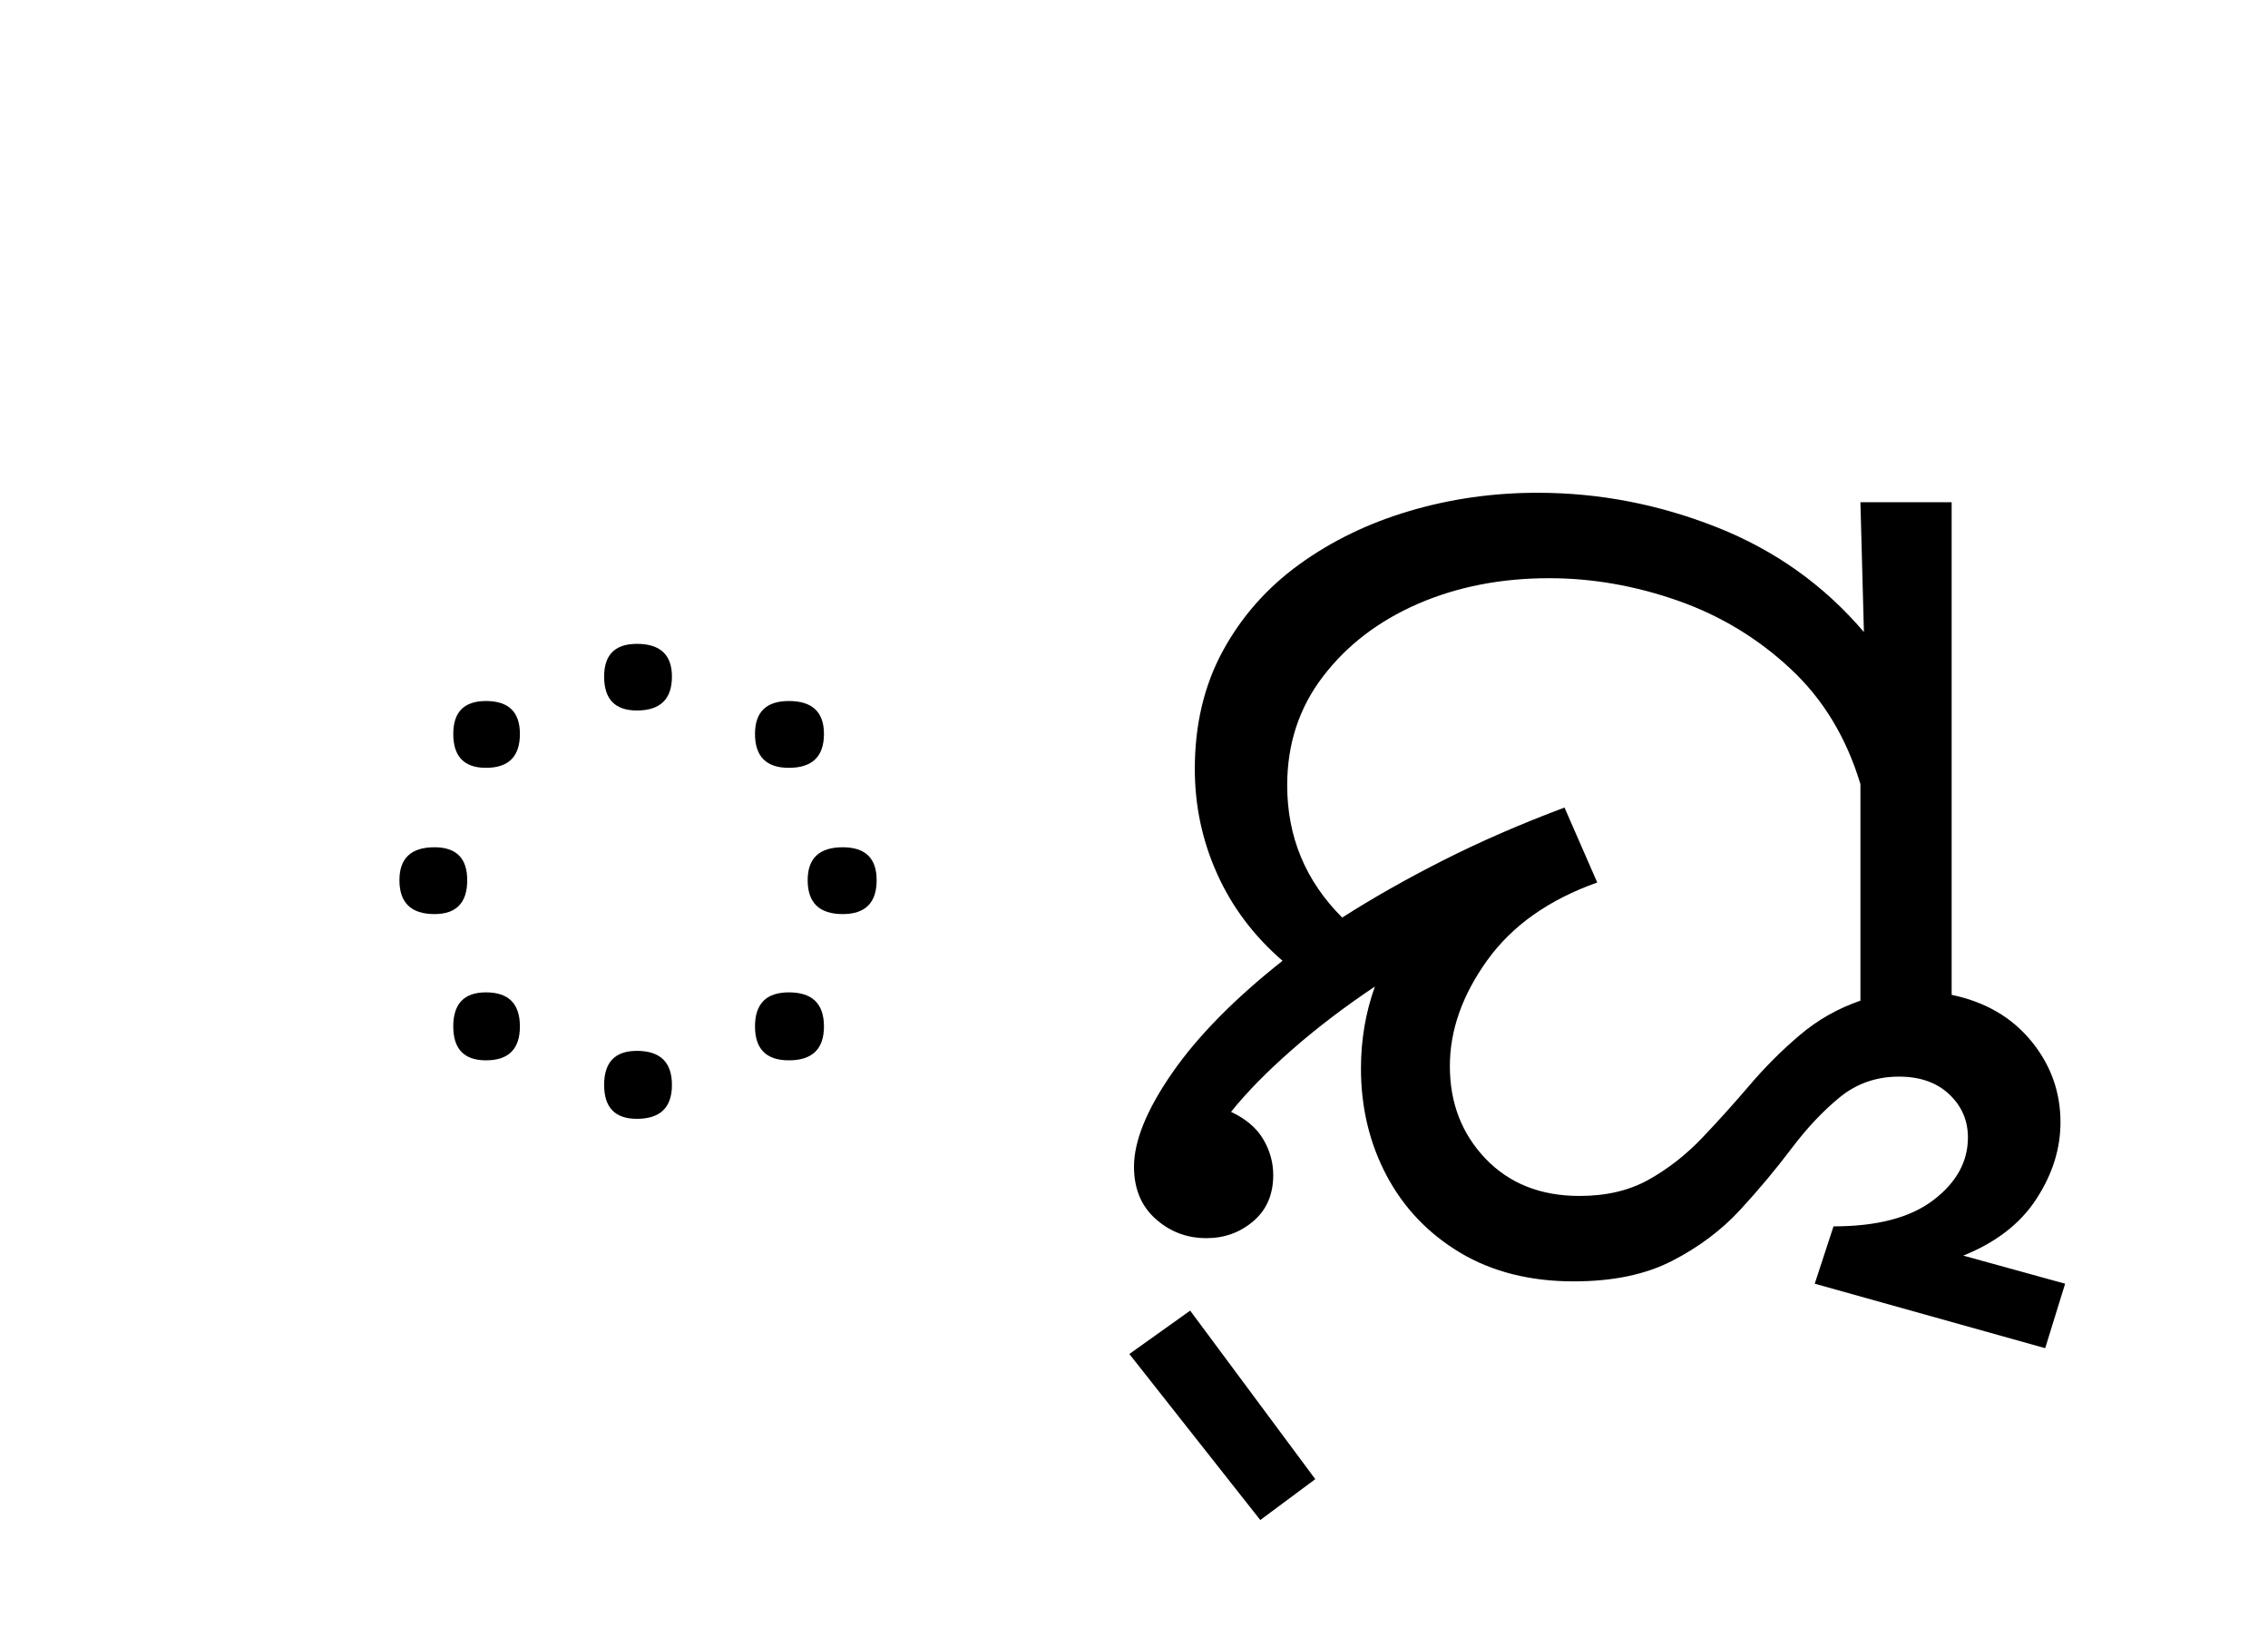
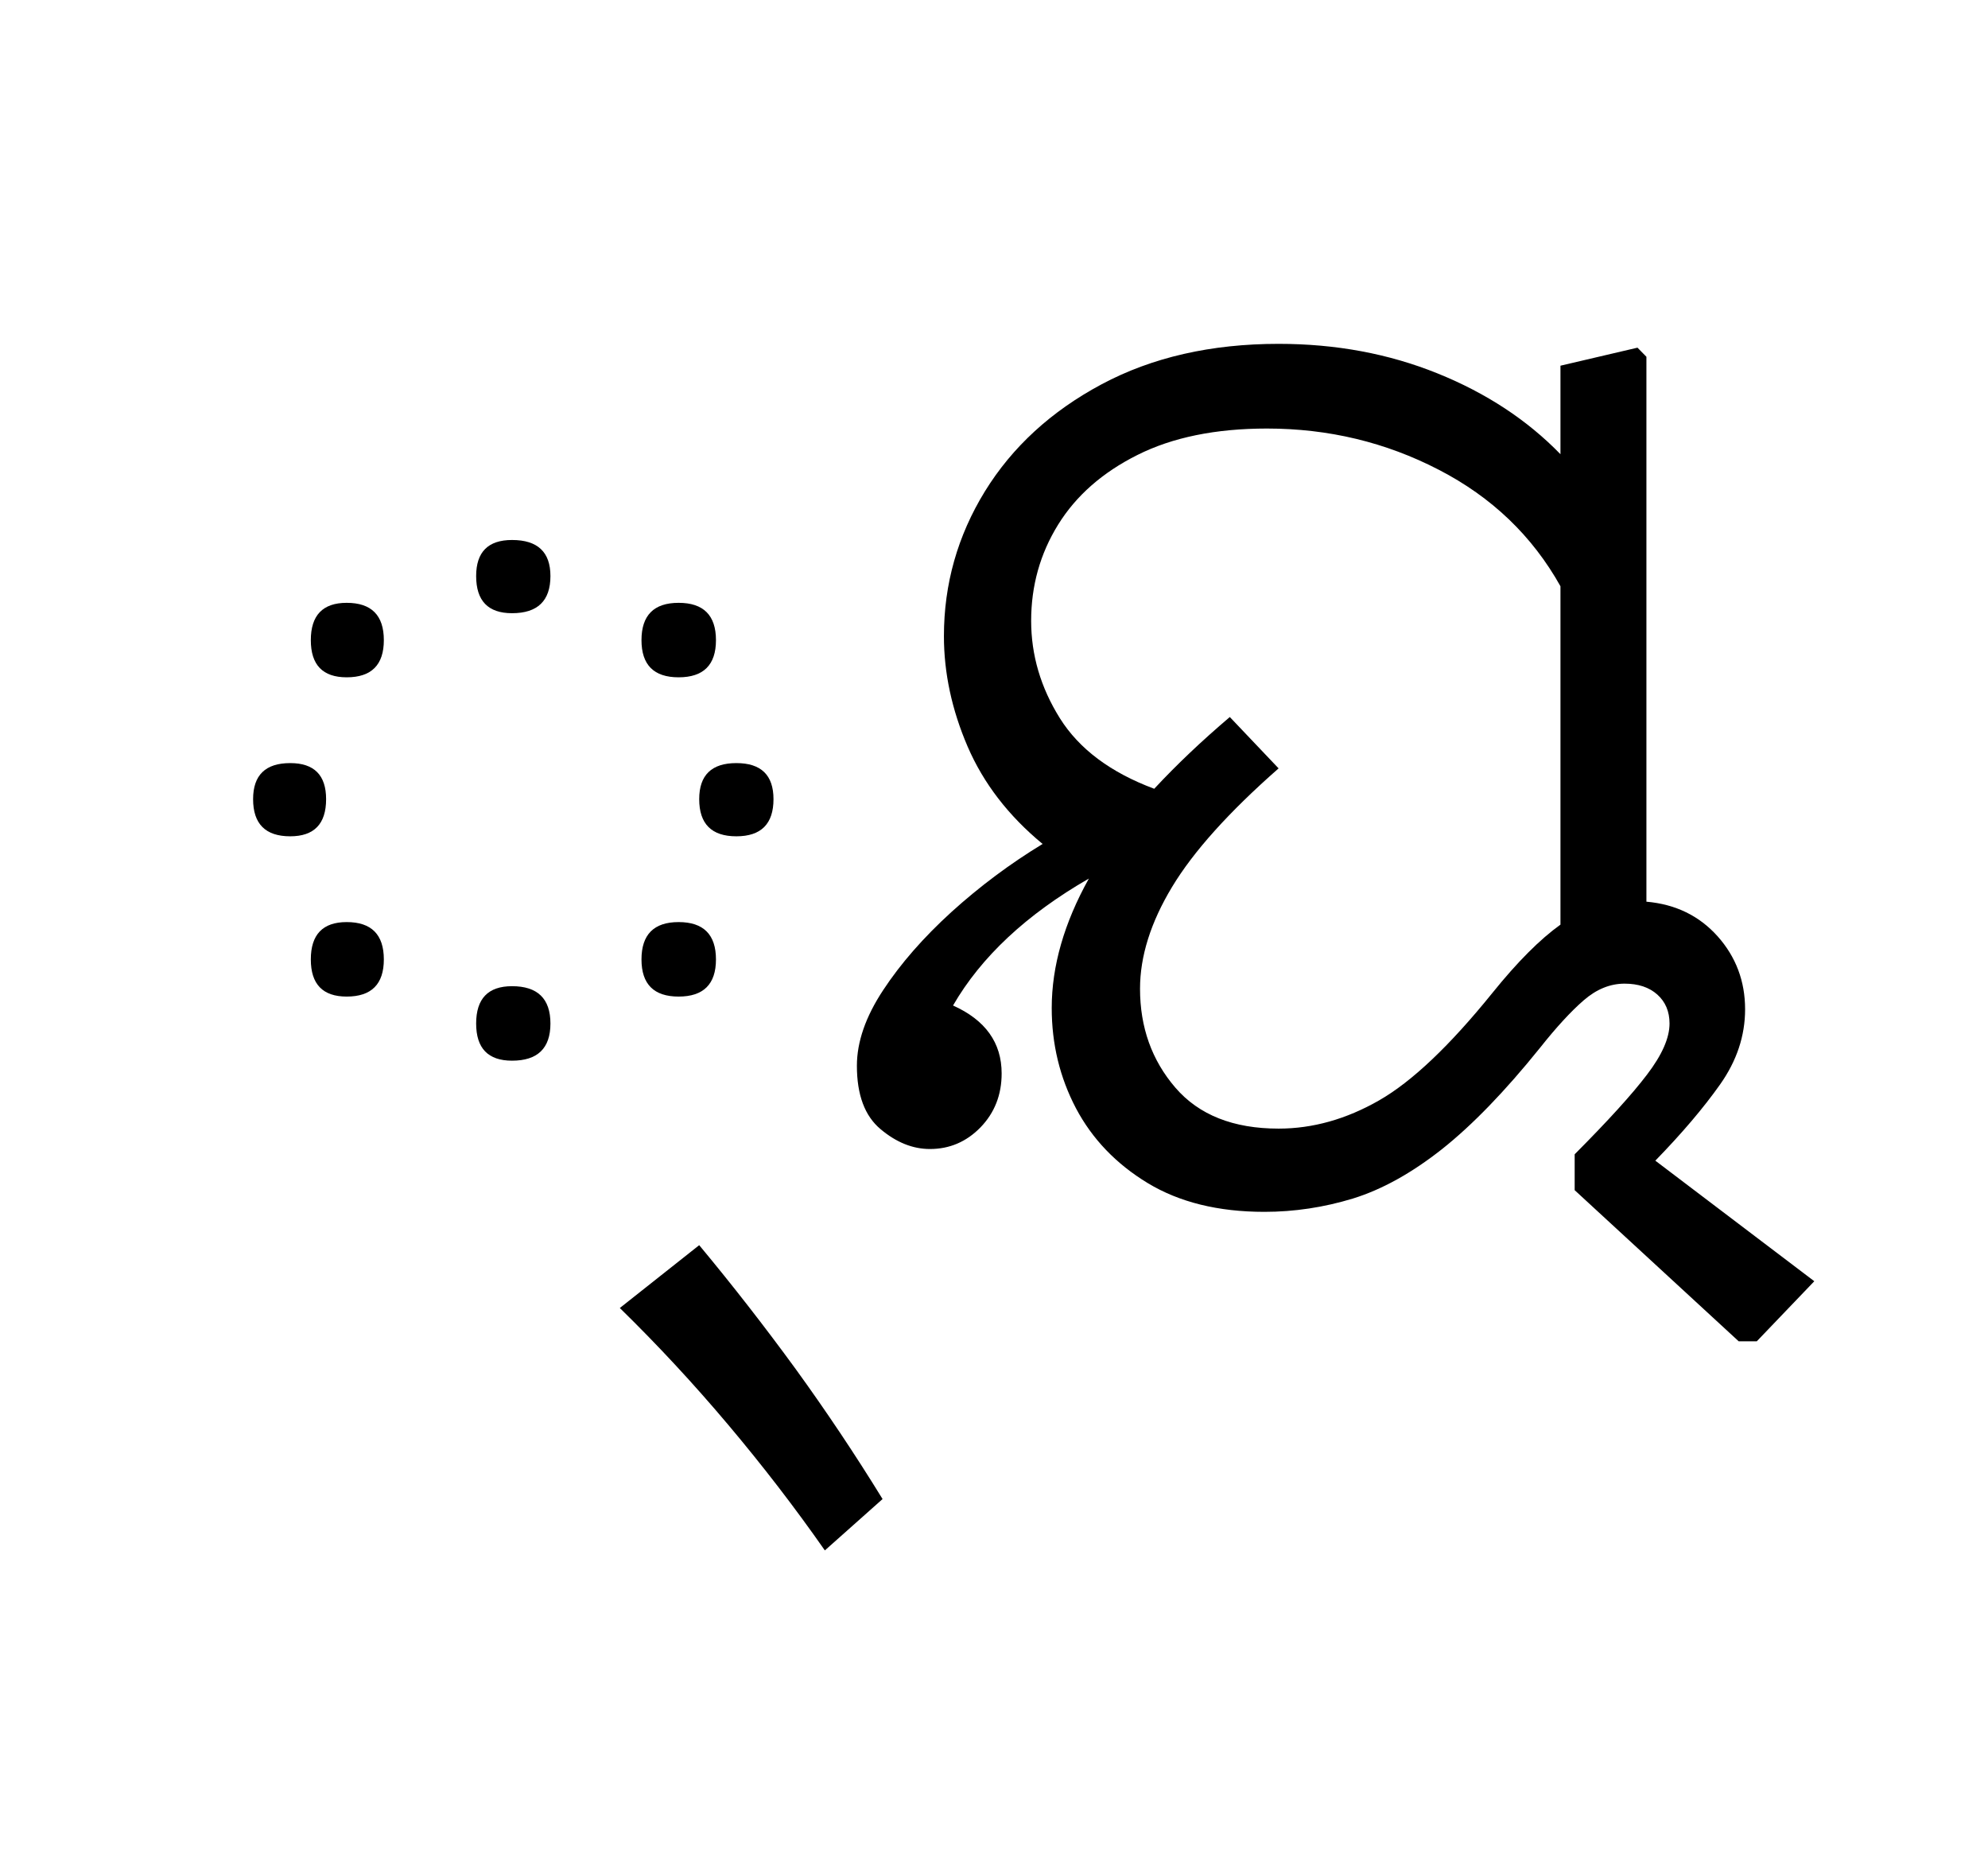
- <svg xmlns="http://www.w3.org/2000/svg" xmlns:xlink="http://www.w3.org/1999/xlink" width="213.281pt" height="153.828pt" viewBox="0 0 213.281 153.828" version="1.1">
+ <svg xmlns="http://www.w3.org/2000/svg" xmlns:xlink="http://www.w3.org/1999/xlink" width="170.594pt" height="159pt" viewBox="0 0 170.594 159" version="1.1">
  <defs>
    <g>
      <symbol overflow="visible" id="glyph0-0">
-         <path style="stroke:none;" d="M 90.094 -78.547 L 90.094 0 L 44.875 0 L 44.875 -78.547 Z M 84.484 -5.609 L 84.484 -72.938 L 50.484 -72.938 L 50.484 -5.609 Z M 84.484 -5.609 " />
+         <path style="stroke:none;" d="M 10.344 0 L 10.344 -78.547 L 55.547 -78.547 L 55.547 0 Z M 15.953 -5.609 L 49.938 -5.609 L 49.938 -72.938 L 15.953 -72.938 Z M 15.953 -5.609 " />
      </symbol>
      <symbol overflow="visible" id="glyph0-1">
-         <path style="stroke:none;" d="M 47.188 -55.984 C 47.188 -53.859 46.086 -52.797 43.891 -52.797 C 41.836 -52.797 40.812 -53.859 40.812 -55.984 C 40.812 -58.035 41.836 -59.062 43.891 -59.062 C 46.086 -59.062 47.188 -58.035 47.188 -55.984 Z M 32.891 -50.594 C 32.891 -48.469 31.828 -47.406 29.703 -47.406 C 27.648 -47.406 26.625 -48.469 26.625 -50.594 C 26.625 -52.656 27.648 -53.688 29.703 -53.688 C 31.828 -53.688 32.891 -52.656 32.891 -50.594 Z M 61.484 -50.594 C 61.484 -48.469 60.383 -47.406 58.188 -47.406 C 56.062 -47.406 55 -48.469 55 -50.594 C 55 -52.656 56.062 -53.688 58.188 -53.688 C 60.383 -53.688 61.484 -52.656 61.484 -50.594 Z M 66.438 -36.844 C 66.438 -34.719 65.375 -33.656 63.25 -33.656 C 61.051 -33.656 59.953 -34.719 59.953 -36.844 C 59.953 -38.906 61.051 -39.938 63.25 -39.938 C 65.375 -39.938 66.438 -38.906 66.438 -36.844 Z M 27.938 -36.844 C 27.938 -34.719 26.91 -33.656 24.859 -33.656 C 22.66 -33.656 21.562 -34.719 21.562 -36.844 C 21.562 -38.906 22.66 -39.938 24.859 -39.938 C 26.91 -39.938 27.938 -38.906 27.938 -36.844 Z M 32.891 -23.094 C 32.891 -20.969 31.828 -19.906 29.703 -19.906 C 27.648 -19.906 26.625 -20.969 26.625 -23.094 C 26.625 -25.227 27.648 -26.297 29.703 -26.297 C 31.828 -26.297 32.891 -25.227 32.891 -23.094 Z M 61.484 -23.094 C 61.484 -20.969 60.383 -19.906 58.188 -19.906 C 56.062 -19.906 55 -20.969 55 -23.094 C 55 -25.227 56.062 -26.297 58.188 -26.297 C 60.383 -26.297 61.484 -25.227 61.484 -23.094 Z M 47.188 -17.594 C 47.188 -15.469 46.086 -14.406 43.891 -14.406 C 41.836 -14.406 40.812 -15.469 40.812 -17.594 C 40.812 -19.727 41.836 -20.797 43.891 -20.797 C 46.086 -20.797 47.188 -19.727 47.188 -17.594 Z M 47.188 -17.594 " />
+         <path style="stroke:none;" d="M 24.859 -53.453 C 24.859 -55.516 25.883 -56.547 27.938 -56.547 C 30.133 -56.547 31.234 -55.516 31.234 -53.453 C 31.234 -51.328 30.133 -50.266 27.938 -50.266 C 25.883 -50.266 24.859 -51.328 24.859 -53.453 Z M 42.234 -44.766 C 40.109 -44.766 39.047 -45.828 39.047 -47.953 C 39.047 -50.086 40.109 -51.156 42.234 -51.156 C 44.367 -51.156 45.438 -50.086 45.438 -47.953 C 45.438 -45.828 44.367 -44.766 42.234 -44.766 Z M 10.672 -47.953 C 10.672 -50.086 11.695 -51.156 13.75 -51.156 C 15.875 -51.156 16.938 -50.086 16.938 -47.953 C 16.938 -45.828 15.875 -44.766 13.75 -44.766 C 11.695 -44.766 10.672 -45.828 10.672 -47.953 Z M 5.719 -34.312 C 5.719 -36.375 6.781 -37.406 8.906 -37.406 C 10.957 -37.406 11.984 -36.375 11.984 -34.312 C 11.984 -32.188 10.957 -31.125 8.906 -31.125 C 6.781 -31.125 5.719 -32.188 5.719 -34.312 Z M 44 -34.312 C 44 -36.375 45.062 -37.406 47.188 -37.406 C 49.312 -37.406 50.375 -36.375 50.375 -34.312 C 50.375 -32.188 49.312 -31.125 47.188 -31.125 C 45.062 -31.125 44 -32.188 44 -34.312 Z M 10.672 -20.562 C 10.672 -22.695 11.695 -23.766 13.75 -23.766 C 15.875 -23.766 16.938 -22.695 16.938 -20.562 C 16.938 -18.438 15.875 -17.375 13.75 -17.375 C 11.695 -17.375 10.672 -18.438 10.672 -20.562 Z M 39.047 -20.562 C 39.047 -22.695 40.109 -23.766 42.234 -23.766 C 44.367 -23.766 45.438 -22.695 45.438 -20.562 C 45.438 -18.438 44.367 -17.375 42.234 -17.375 C 40.109 -17.375 39.047 -18.438 39.047 -20.562 Z M 24.859 -15.062 C 24.859 -17.195 25.883 -18.266 27.938 -18.266 C 30.133 -18.266 31.234 -17.195 31.234 -15.062 C 31.234 -12.938 30.133 -11.875 27.938 -11.875 C 25.883 -11.875 24.859 -12.938 24.859 -15.062 Z M 24.859 -15.062 " />
      </symbol>
      <symbol overflow="visible" id="glyph0-2">
-         <path style="stroke:none;" d="M 7.922 3.625 L 19.688 19.469 L 14.516 23.312 L 2.203 7.703 Z M 7.922 3.625 " />
+         <path style="stroke:none;" d="M 0.438 30.141 C -2.125 26.473 -4.891 22.879 -7.859 19.359 C -10.828 15.836 -13.926 12.5 -17.156 9.344 L -10.344 3.953 C -7.477 7.398 -4.723 10.938 -2.078 14.562 C 0.555 18.195 3.047 21.922 5.391 25.734 Z M 0.438 30.141 " />
      </symbol>
      <symbol overflow="visible" id="glyph0-3">
-         <path style="stroke:none;" d="M 44 0.875 C 39.895 0.875 36.336 -0.02 33.328 -1.812 C 30.316 -3.613 28.004 -6.035 26.391 -9.078 C 24.785 -12.117 23.984 -15.473 23.984 -19.141 C 23.984 -21.848 24.422 -24.414 25.297 -26.844 C 22.441 -24.938 19.836 -22.953 17.484 -20.891 C 15.141 -18.836 13.234 -16.895 11.766 -15.062 C 13.16 -14.406 14.172 -13.547 14.797 -12.484 C 15.422 -11.422 15.734 -10.301 15.734 -9.125 C 15.734 -7.289 15.109 -5.844 13.859 -4.781 C 12.609 -3.719 11.141 -3.188 9.453 -3.188 C 7.617 -3.188 6.023 -3.789 4.672 -5 C 3.316 -6.207 2.641 -7.844 2.641 -9.906 C 2.641 -12.32 3.832 -15.254 6.219 -18.703 C 8.602 -22.148 12.066 -25.672 16.609 -29.266 C 13.898 -31.609 11.848 -34.336 10.453 -37.453 C 9.055 -40.566 8.359 -43.848 8.359 -47.297 C 8.359 -51.473 9.238 -55.176 11 -58.406 C 12.758 -61.633 15.16 -64.348 18.203 -66.547 C 21.242 -68.742 24.688 -70.41 28.531 -71.547 C 32.383 -72.691 36.406 -73.266 40.594 -73.266 C 46.383 -73.266 52.008 -72.18 57.469 -70.016 C 62.938 -67.848 67.539 -64.566 71.281 -60.172 L 70.953 -72.375 L 79.531 -72.375 L 79.531 -26.062 C 82.688 -25.406 85.18 -23.957 87.016 -21.719 C 88.848 -19.488 89.766 -16.941 89.766 -14.078 C 89.766 -11.586 89.008 -9.188 87.5 -6.875 C 86 -4.562 83.707 -2.785 80.625 -1.547 L 90.203 1.094 L 88.328 7.156 L 66.656 1.094 L 68.422 -4.297 C 72.523 -4.297 75.656 -5.117 77.812 -6.766 C 79.977 -8.41 81.062 -10.375 81.062 -12.656 C 81.062 -14.258 80.473 -15.613 79.297 -16.719 C 78.129 -17.82 76.555 -18.375 74.578 -18.375 C 72.453 -18.375 70.598 -17.727 69.016 -16.438 C 67.441 -15.156 65.922 -13.539 64.453 -11.594 C 62.992 -9.656 61.383 -7.734 59.625 -5.828 C 57.863 -3.922 55.734 -2.328 53.234 -1.047 C 50.742 0.234 47.664 0.875 44 0.875 Z M 32.344 -19.359 C 32.344 -15.91 33.457 -13.016 35.688 -10.672 C 37.926 -8.328 40.879 -7.156 44.547 -7.156 C 47.047 -7.156 49.211 -7.664 51.047 -8.688 C 52.879 -9.719 54.547 -11.02 56.047 -12.594 C 57.547 -14.164 59.031 -15.812 60.5 -17.531 C 61.969 -19.258 63.547 -20.836 65.234 -22.266 C 66.922 -23.703 68.828 -24.785 70.953 -25.516 L 70.953 -45.875 C 69.629 -50.27 67.426 -53.895 64.344 -56.75 C 61.27 -59.613 57.734 -61.742 53.734 -63.141 C 49.734 -64.535 45.719 -65.234 41.688 -65.234 C 37.145 -65.234 33.02 -64.426 29.312 -62.812 C 25.613 -61.195 22.645 -58.922 20.406 -55.984 C 18.164 -53.055 17.047 -49.648 17.047 -45.766 C 17.047 -40.922 18.77 -36.773 22.219 -33.328 C 25.082 -35.16 28.254 -36.957 31.734 -38.719 C 35.211 -40.477 39.008 -42.129 43.125 -43.672 L 46.203 -36.625 C 41.648 -35.008 38.203 -32.57 35.859 -29.312 C 33.516 -26.051 32.344 -22.734 32.344 -19.359 Z M 32.344 -19.359 " />
+         <path style="stroke:none;" d="M 1.438 -11.438 C 1.438 -13.488 2.188 -15.648 3.688 -17.922 C 5.188 -20.203 7.145 -22.441 9.562 -24.641 C 11.988 -26.836 14.594 -28.781 17.375 -30.469 C 14.445 -32.883 12.301 -35.672 10.938 -38.828 C 9.582 -41.984 8.906 -45.141 8.906 -48.297 C 8.906 -52.766 10.078 -56.906 12.422 -60.719 C 14.773 -64.531 18.113 -67.594 22.438 -69.906 C 26.77 -72.219 31.832 -73.375 37.625 -73.375 C 42.531 -73.375 47.07 -72.531 51.25 -70.844 C 55.438 -69.156 58.957 -66.844 61.812 -63.906 L 61.812 -71.5 L 68.422 -73.047 L 69.188 -72.266 L 69.188 -25.516 C 71.688 -25.297 73.723 -24.305 75.297 -22.547 C 76.867 -20.785 77.656 -18.695 77.656 -16.281 C 77.656 -14.008 76.941 -11.863 75.516 -9.844 C 74.086 -7.82 72.234 -5.641 69.953 -3.297 L 83.594 7.047 L 78.656 12.203 L 77.109 12.203 L 63.031 -0.766 L 63.031 -3.844 C 65.883 -6.707 67.953 -8.984 69.234 -10.672 C 70.523 -12.359 71.172 -13.82 71.172 -15.062 C 71.172 -16.094 70.82 -16.922 70.125 -17.547 C 69.426 -18.172 68.488 -18.484 67.312 -18.484 C 66.07 -18.484 64.898 -18.004 63.797 -17.047 C 62.703 -16.098 61.457 -14.742 60.062 -12.984 C 57.051 -9.242 54.242 -6.344 51.641 -4.281 C 49.035 -2.227 46.488 -0.816 44 -0.047 C 41.508 0.711 38.977 1.094 36.406 1.094 C 32.445 1.094 29.109 0.27 26.391 -1.375 C 23.68 -3.02 21.629 -5.16 20.234 -7.797 C 18.848 -10.441 18.156 -13.305 18.156 -16.391 C 18.156 -19.984 19.219 -23.688 21.344 -27.5 C 15.988 -24.414 12.102 -20.785 9.688 -16.609 C 12.469 -15.359 13.859 -13.414 13.859 -10.781 C 13.859 -8.945 13.254 -7.406 12.047 -6.156 C 10.836 -4.914 9.391 -4.297 7.703 -4.297 C 6.234 -4.297 4.82 -4.863 3.469 -6 C 2.113 -7.133 1.438 -8.945 1.438 -11.438 Z M 25.734 -18.047 C 25.734 -14.742 26.742 -11.914 28.766 -9.562 C 30.785 -7.219 33.738 -6.047 37.625 -6.047 C 40.551 -6.047 43.426 -6.852 46.25 -8.469 C 49.07 -10.082 52.316 -13.16 55.984 -17.703 C 58.117 -20.348 60.062 -22.297 61.812 -23.547 L 61.812 -52.578 C 59.395 -56.898 55.91 -60.234 51.359 -62.578 C 46.816 -64.93 41.906 -66.109 36.625 -66.109 C 32.227 -66.109 28.523 -65.352 25.516 -63.844 C 22.516 -62.344 20.242 -60.348 18.703 -57.859 C 17.16 -55.367 16.391 -52.617 16.391 -49.609 C 16.391 -46.672 17.211 -43.883 18.859 -41.25 C 20.516 -38.613 23.211 -36.598 26.953 -35.203 C 28.859 -37.254 31.02 -39.305 33.438 -41.359 L 37.625 -36.953 C 33.363 -33.211 30.316 -29.82 28.484 -26.781 C 26.648 -23.738 25.734 -20.828 25.734 -18.047 Z M 25.734 -18.047 " />
      </symbol>
    </g>
  </defs>
  <g id="surface1">
    <g style="fill:rgb(0%,0%,0%);fill-opacity:1;">
-       <use xlink:href="#glyph0-1" x="16" y="119.594" />
-       <use xlink:href="#glyph0-2" x="104" y="119.594" />
-       <use xlink:href="#glyph0-3" x="104" y="119.594" />
+       <use xlink:href="#glyph0-1" x="16" y="102.875" />
+       <use xlink:href="#glyph0-2" x="70.344" y="102.875" />
+       <use xlink:href="#glyph0-3" x="72.094" y="102.875" />
    </g>
  </g>
</svg>
